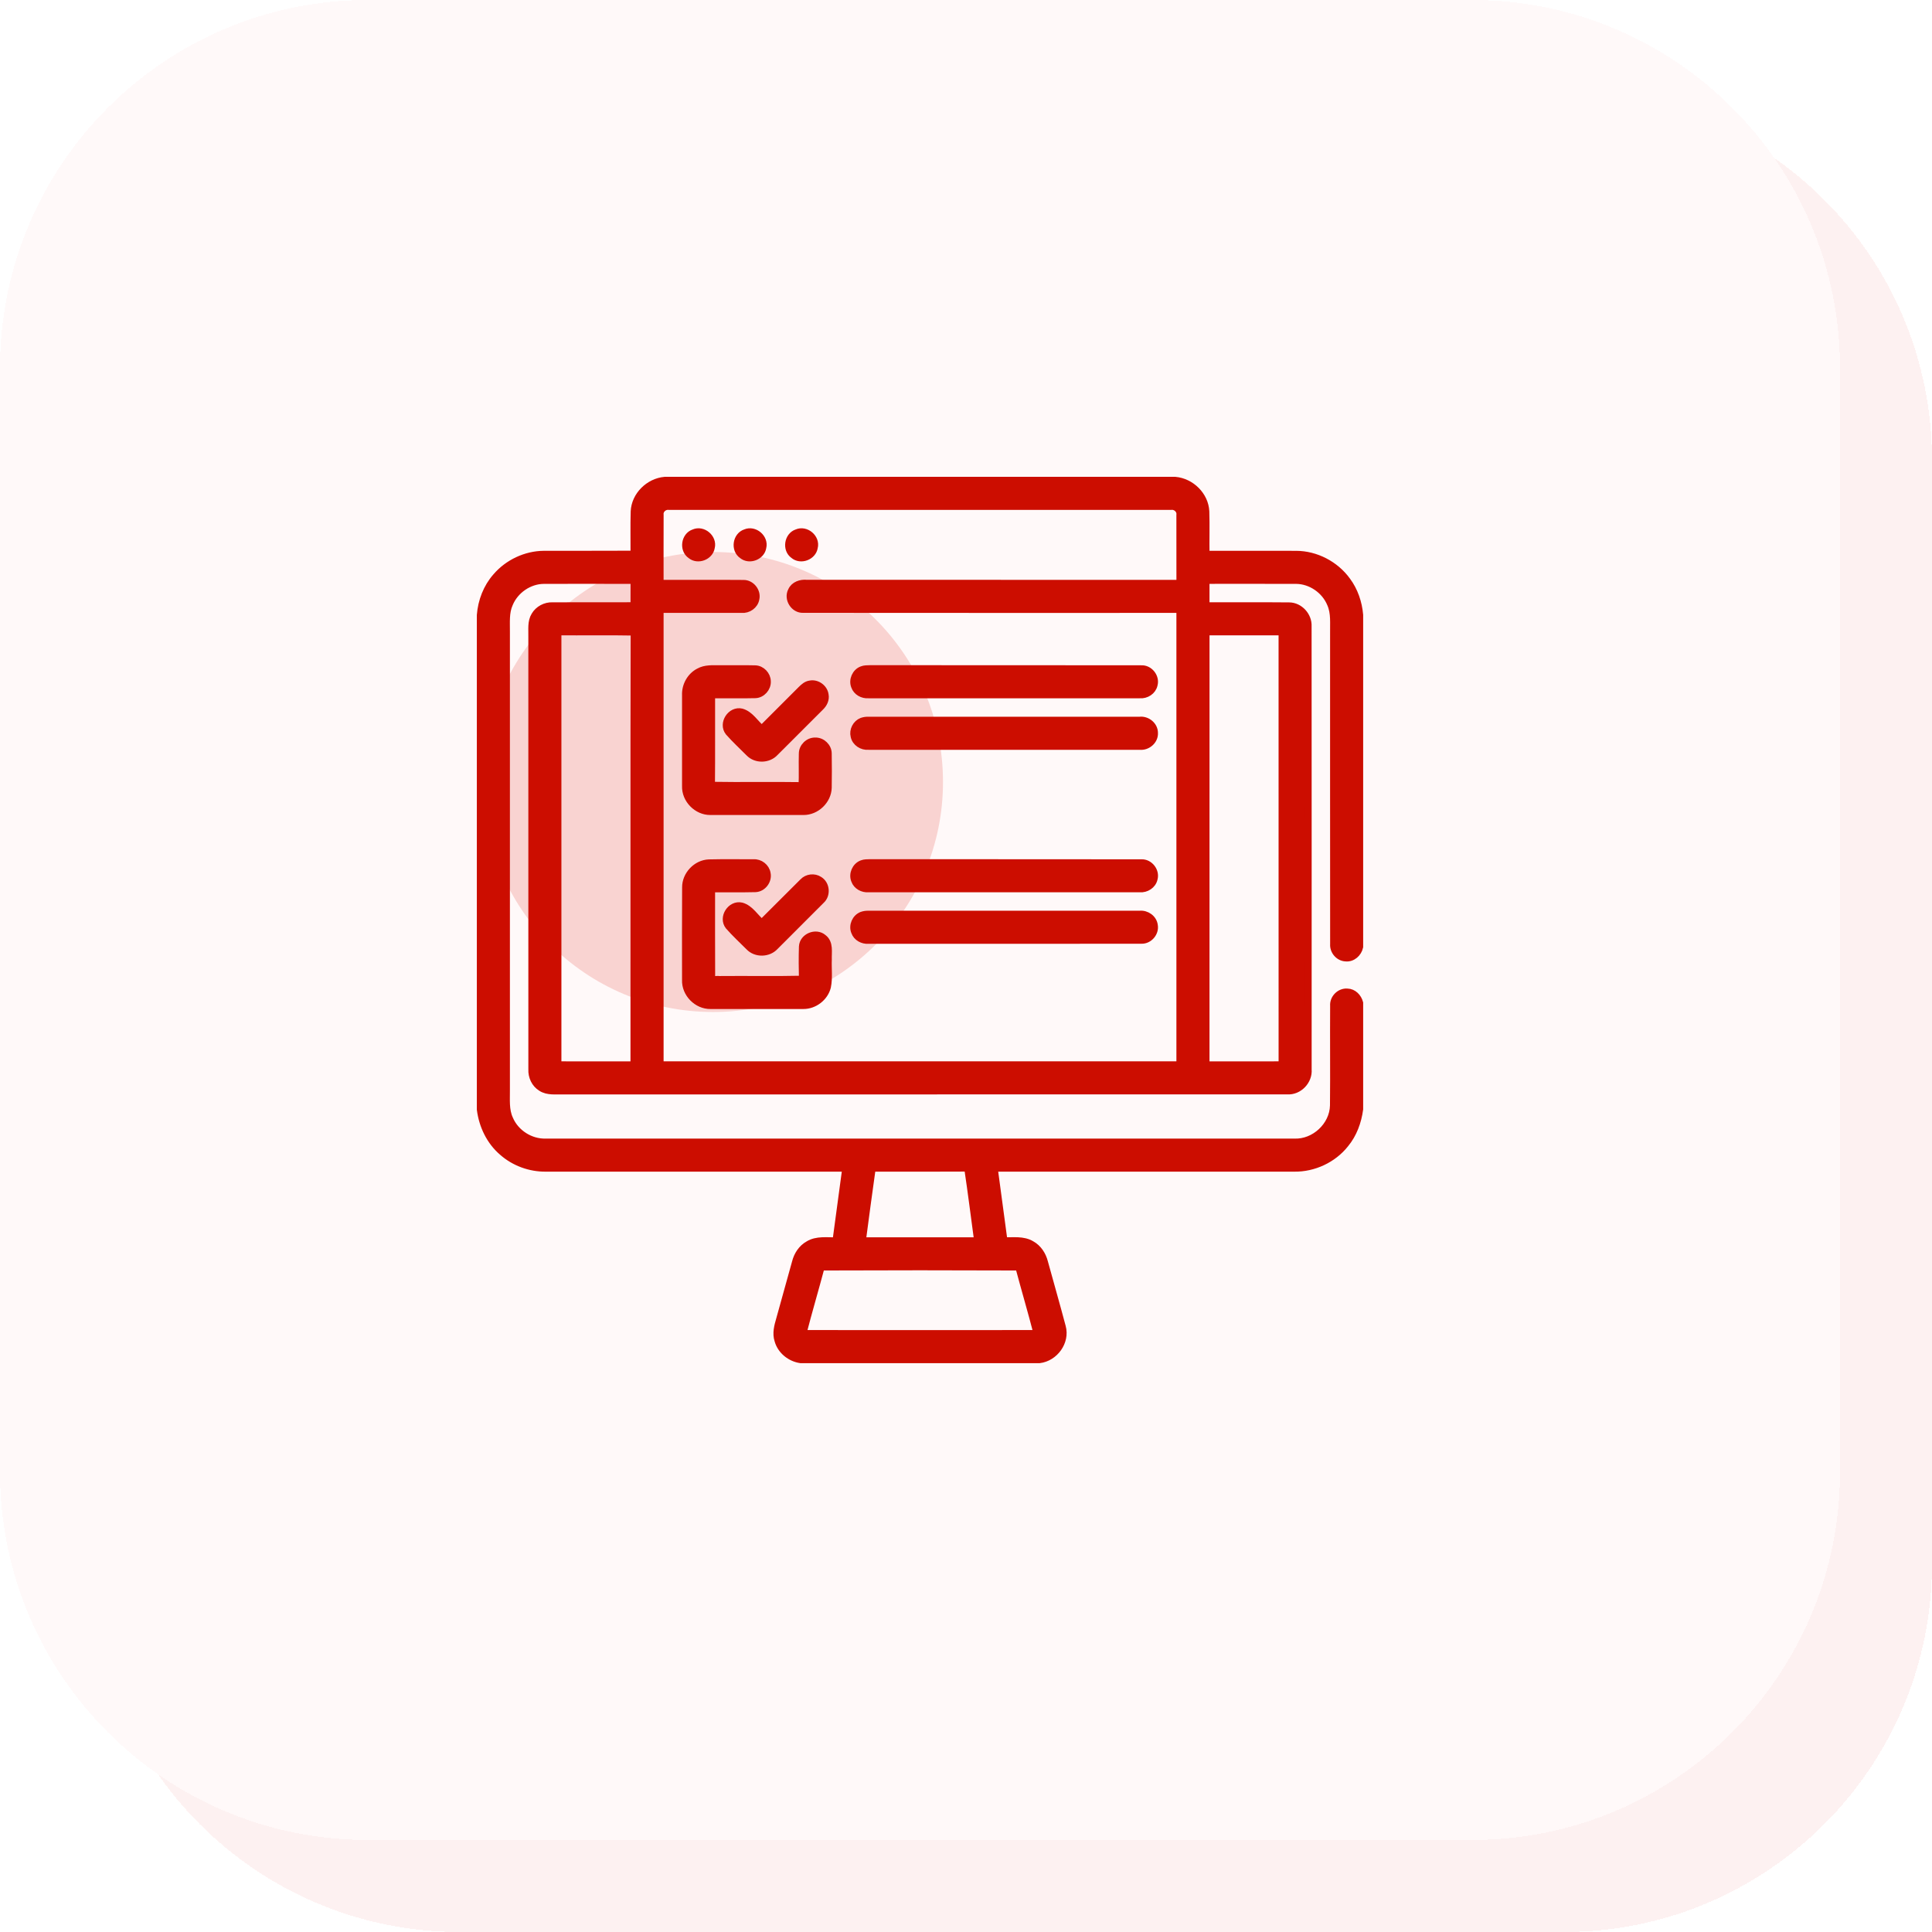
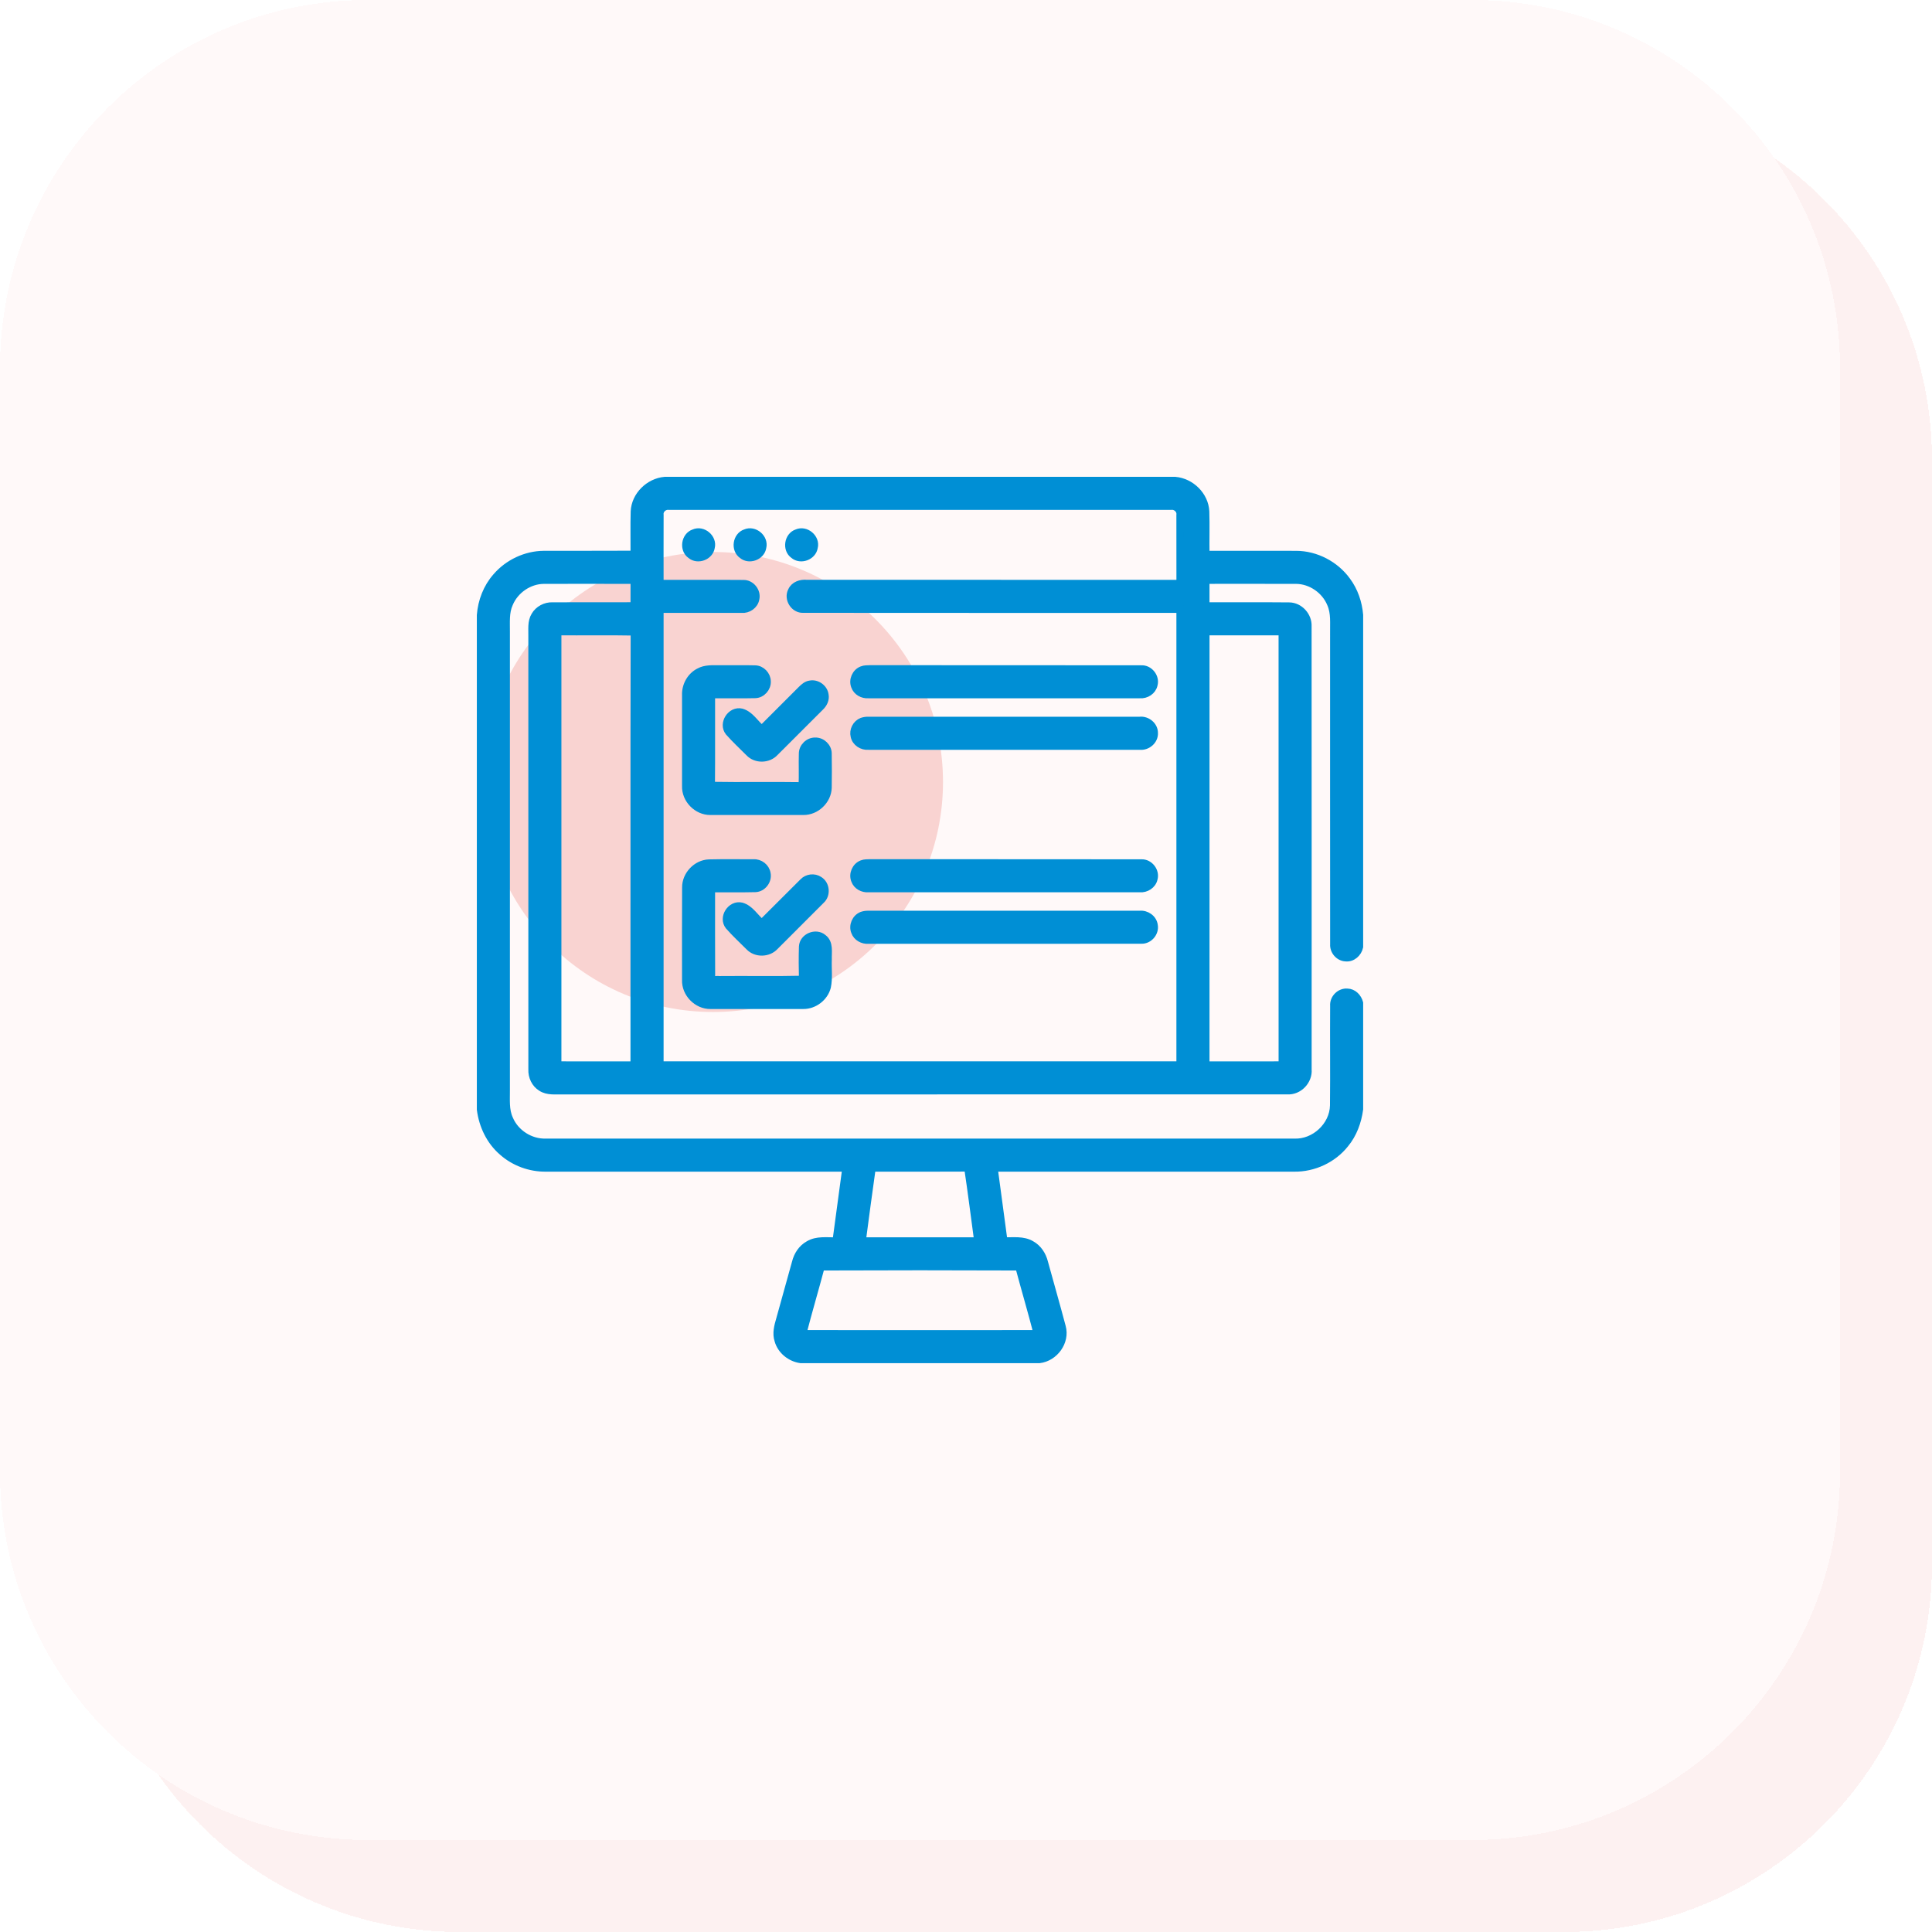
<svg xmlns="http://www.w3.org/2000/svg" width="84" height="84" viewBox="0 0 84 84" fill="none">
  <g filter="url(#filter0_d_9000_32054)">
    <rect width="80" height="80" rx="16" fill="#FFF9F9" shape-rendering="crispEdges" />
    <circle cx="31" cy="34" r="10" fill="#F9D3D1" />
-     <path d="M28.903 20.891H51.096C51.785 20.951 52.389 21.541 52.42 22.24C52.441 22.861 52.418 23.484 52.429 24.106C53.736 24.107 55.043 24.104 56.35 24.108C57.214 24.109 58.058 24.55 58.564 25.249C58.886 25.68 59.063 26.207 59.109 26.74V41.168C59.05 41.443 58.8 41.673 58.508 41.642C58.21 41.629 57.969 41.347 57.991 41.051C57.986 36.545 57.99 32.041 57.989 27.535C57.981 27.108 58.035 26.657 57.857 26.254C57.613 25.657 56.999 25.232 56.353 25.227C55.044 25.223 53.736 25.227 52.428 25.226C52.426 25.598 52.426 25.971 52.428 26.345C53.636 26.349 54.844 26.338 56.052 26.35C56.508 26.354 56.889 26.779 56.867 27.23C56.872 33.652 56.869 40.075 56.869 46.496C56.91 46.994 56.473 47.455 55.971 47.423C45.472 47.427 34.973 47.422 24.473 47.425C24.159 47.417 23.811 47.47 23.533 47.29C23.262 47.125 23.116 46.807 23.131 46.495C23.129 40.224 23.132 33.952 23.13 27.68C23.139 27.373 23.084 27.036 23.255 26.761C23.41 26.495 23.716 26.335 24.022 26.346C25.206 26.342 26.389 26.349 27.573 26.343C27.573 25.971 27.572 25.599 27.574 25.228C26.265 25.224 24.956 25.224 23.648 25.227C23 25.23 22.386 25.657 22.142 26.254C21.972 26.632 22.015 27.057 22.011 27.46C22.011 34.102 22.011 40.746 22.011 47.388C22.016 47.811 21.967 48.258 22.151 48.653C22.41 49.268 23.06 49.682 23.727 49.663C34.575 49.664 45.424 49.664 56.273 49.663C57.151 49.7 57.966 48.947 57.984 48.065C57.999 46.621 57.981 45.175 57.991 43.73C57.965 43.408 58.255 43.113 58.578 43.14C58.842 43.144 59.045 43.361 59.109 43.605V48.225C59.035 48.773 58.84 49.312 58.484 49.741C57.957 50.405 57.116 50.794 56.271 50.783C51.92 50.785 47.569 50.783 43.219 50.784C43.36 51.84 43.502 52.897 43.645 53.954C44.046 53.964 44.486 53.891 44.848 54.11C45.137 54.27 45.326 54.566 45.406 54.882C45.662 55.817 45.931 56.749 46.179 57.686C46.36 58.338 45.852 59.03 45.193 59.109H34.811C34.361 59.044 33.955 58.72 33.832 58.276C33.731 57.972 33.819 57.654 33.905 57.358C34.137 56.535 34.364 55.709 34.592 54.885C34.671 54.567 34.861 54.273 35.151 54.112C35.512 53.89 35.953 53.965 36.354 53.954C36.497 52.897 36.64 51.84 36.781 50.783C32.429 50.783 28.078 50.785 23.727 50.783C23.044 50.789 22.363 50.541 21.851 50.089C21.305 49.624 20.981 48.942 20.891 48.237V26.744C20.939 26.136 21.167 25.537 21.573 25.077C22.085 24.478 22.86 24.113 23.648 24.107C24.956 24.102 26.265 24.111 27.573 24.102C27.578 23.482 27.561 22.86 27.58 22.24C27.61 21.542 28.214 20.951 28.903 20.891ZM28.694 22.385C28.69 23.38 28.693 24.375 28.693 25.37C29.902 25.373 31.113 25.364 32.322 25.374C32.657 25.366 32.933 25.712 32.857 26.037C32.809 26.32 32.525 26.515 32.244 26.489C31.061 26.49 29.877 26.489 28.693 26.489C28.692 33.095 28.691 39.699 28.693 46.304C36.231 46.305 43.769 46.305 51.307 46.304C51.308 39.7 51.308 33.095 51.307 26.489C45.846 26.487 40.383 26.494 34.923 26.486C34.526 26.507 34.23 26.036 34.418 25.686C34.529 25.435 34.82 25.342 35.076 25.368C40.487 25.371 45.897 25.369 51.308 25.37C51.307 24.376 51.31 23.384 51.306 22.391C51.337 22.161 51.119 21.975 50.898 22.011C43.632 22.011 36.366 22.011 29.101 22.011C28.883 21.976 28.665 22.157 28.694 22.385ZM24.25 27.465C24.25 33.745 24.25 40.025 24.25 46.304C25.357 46.306 26.464 46.304 27.571 46.305C27.578 40.028 27.563 33.751 27.579 27.474C26.47 27.453 25.36 27.471 24.25 27.465ZM52.428 46.305C53.535 46.304 54.642 46.305 55.75 46.304C55.75 40.025 55.75 33.745 55.749 27.465C54.643 27.464 53.536 27.466 52.429 27.464C52.426 33.744 52.427 40.025 52.428 46.305ZM37.916 50.782C37.764 51.838 37.628 52.896 37.486 53.954C39.162 53.953 40.837 53.952 42.514 53.955C42.37 52.895 42.239 51.836 42.08 50.779C40.692 50.788 39.304 50.783 37.916 50.782ZM35.697 55.08C35.439 56.051 35.153 57.014 34.902 57.987C38.3 57.991 41.699 57.991 45.097 57.987C44.847 57.014 44.56 56.051 44.302 55.08C41.434 55.068 38.566 55.068 35.697 55.08Z" fill="#CC0D00" stroke="#CC0D00" stroke-width="0.318" />
-     <path d="M30.172 23.169C30.56 22.997 31.025 23.39 30.919 23.802C30.857 24.193 30.337 24.389 30.034 24.135C29.686 23.897 29.773 23.301 30.172 23.169Z" fill="#CC0D00" stroke="#CC0D00" stroke-width="0.318" />
-     <path d="M32.412 23.168C32.8 22.999 33.262 23.389 33.159 23.8C33.098 24.191 32.58 24.389 32.274 24.136C31.925 23.899 32.011 23.299 32.412 23.168Z" fill="#CC0D00" stroke="#CC0D00" stroke-width="0.318" />
-     <path d="M34.65 23.169C35.038 22.998 35.502 23.388 35.397 23.799C35.337 24.194 34.812 24.391 34.508 24.132C34.165 23.891 34.254 23.3 34.65 23.169Z" fill="#CC0D00" stroke="#CC0D00" stroke-width="0.318" />
-     <path d="M30.396 29.207C30.661 29.06 30.975 29.083 31.267 29.081C31.788 29.088 32.308 29.073 32.828 29.087C33.11 29.09 33.352 29.346 33.355 29.625C33.37 29.912 33.128 30.187 32.839 30.196C32.203 30.212 31.567 30.197 30.932 30.203C30.927 31.518 30.939 32.834 30.926 34.15C32.244 34.173 33.562 34.144 34.879 34.165C34.901 33.7 34.877 33.234 34.891 32.769C34.889 32.475 35.153 32.219 35.445 32.226C35.735 32.217 36.003 32.469 36.003 32.761C36.012 33.256 36.01 33.753 36.003 34.249C35.988 34.804 35.486 35.283 34.931 35.276C33.583 35.279 32.236 35.279 30.888 35.276C30.305 35.283 29.792 34.757 29.813 34.175C29.81 32.858 29.812 31.539 29.813 30.222C29.796 29.808 30.024 29.394 30.396 29.207Z" fill="#CC0D00" stroke="#CC0D00" stroke-width="0.318" />
-     <path d="M37.477 29.124C37.59 29.078 37.714 29.085 37.834 29.08C41.762 29.085 45.692 29.077 49.621 29.085C49.972 29.065 50.266 29.435 50.171 29.773C50.112 30.048 49.83 30.226 49.556 30.201C45.623 30.201 41.689 30.201 37.755 30.201C37.506 30.22 37.247 30.08 37.163 29.838C37.053 29.566 37.202 29.227 37.477 29.124Z" fill="#CC0D00" stroke="#CC0D00" stroke-width="0.318" />
-     <path d="M34.837 29.985C34.945 29.878 35.066 29.766 35.225 29.747C35.52 29.689 35.83 29.915 35.868 30.213C35.907 30.413 35.809 30.606 35.667 30.741C35.007 31.397 34.352 32.059 33.692 32.714C33.404 33.028 32.865 33.039 32.571 32.73C32.273 32.432 31.963 32.145 31.685 31.83C31.39 31.455 31.779 30.853 32.244 30.965C32.623 31.075 32.829 31.46 33.122 31.7C33.695 31.129 34.267 30.559 34.837 29.985Z" fill="#CC0D00" stroke="#CC0D00" stroke-width="0.318" />
-     <path d="M37.476 31.363C37.568 31.332 37.663 31.318 37.761 31.321C41.692 31.322 45.623 31.321 49.553 31.321C49.872 31.285 50.19 31.543 50.187 31.87C50.203 32.203 49.883 32.475 49.559 32.441C45.625 32.441 41.691 32.441 37.756 32.441C37.483 32.465 37.201 32.286 37.143 32.011C37.075 31.751 37.226 31.459 37.476 31.363Z" fill="#CC0D00" stroke="#CC0D00" stroke-width="0.318" />
-     <path d="M29.816 38.587C29.809 38.041 30.278 37.543 30.825 37.524C31.47 37.508 32.115 37.52 32.76 37.518C33.035 37.498 33.302 37.703 33.346 37.976C33.413 38.287 33.16 38.62 32.84 38.63C32.205 38.647 31.568 38.631 30.932 38.637C30.934 39.946 30.926 41.254 30.935 42.563C31.021 42.629 31.159 42.578 31.264 42.595C32.475 42.583 33.686 42.609 34.896 42.581C34.885 42.107 34.879 41.631 34.895 41.157C34.915 40.736 35.474 40.505 35.791 40.779C36.086 40.998 35.995 41.401 36.007 41.718C35.99 42.113 36.047 42.516 35.968 42.906C35.853 43.368 35.403 43.715 34.926 43.711C33.582 43.714 32.237 43.714 30.893 43.711C30.308 43.721 29.791 43.194 29.813 42.609C29.812 41.268 29.808 39.928 29.816 38.587Z" fill="#CC0D00" stroke="#CC0D00" stroke-width="0.318" />
-     <path d="M37.478 37.558C37.59 37.513 37.714 37.519 37.834 37.515C41.764 37.521 45.696 37.512 49.627 37.52C49.977 37.504 50.266 37.873 50.171 38.209C50.111 38.483 49.83 38.66 49.557 38.636C45.624 38.636 41.69 38.636 37.758 38.636C37.51 38.656 37.251 38.518 37.166 38.279C37.051 38.005 37.201 37.661 37.478 37.558Z" fill="#CC0D00" stroke="#CC0D00" stroke-width="0.318" />
-     <path d="M34.917 38.344C35.094 38.156 35.403 38.118 35.619 38.263C35.921 38.444 35.961 38.909 35.698 39.142C35.031 39.813 34.362 40.481 33.692 41.149C33.404 41.462 32.865 41.474 32.571 41.164C32.273 40.867 31.962 40.58 31.685 40.264C31.392 39.89 31.776 39.292 32.239 39.399C32.621 39.505 32.827 39.895 33.122 40.135C33.722 39.54 34.316 38.939 34.917 38.344Z" fill="#CC0D00" stroke="#CC0D00" stroke-width="0.318" />
-     <path d="M37.473 39.799C37.564 39.767 37.658 39.753 37.756 39.756C41.688 39.756 45.619 39.757 49.551 39.756C49.843 39.725 50.143 39.933 50.18 40.231C50.24 40.556 49.959 40.883 49.63 40.873C45.672 40.88 41.714 40.874 37.756 40.876C37.508 40.895 37.249 40.755 37.165 40.515C37.052 40.243 37.2 39.904 37.473 39.799Z" fill="#CC0D00" stroke="#CC0D00" stroke-width="0.318" />
+     <path d="M28.903 20.891H51.096C51.785 20.951 52.389 21.541 52.42 22.24C52.441 22.861 52.418 23.484 52.429 24.106C53.736 24.107 55.043 24.104 56.35 24.108C57.214 24.109 58.058 24.55 58.564 25.249C58.886 25.68 59.063 26.207 59.109 26.74V41.168C59.05 41.443 58.8 41.673 58.508 41.642C58.21 41.629 57.969 41.347 57.991 41.051C57.986 36.545 57.99 32.041 57.989 27.535C57.981 27.108 58.035 26.657 57.857 26.254C57.613 25.657 56.999 25.232 56.353 25.227C55.044 25.223 53.736 25.227 52.428 25.226C52.426 25.598 52.426 25.971 52.428 26.345C53.636 26.349 54.844 26.338 56.052 26.35C56.508 26.354 56.889 26.779 56.867 27.23C56.872 33.652 56.869 40.075 56.869 46.496C56.91 46.994 56.473 47.455 55.971 47.423C45.472 47.427 34.973 47.422 24.473 47.425C24.159 47.417 23.811 47.47 23.533 47.29C23.262 47.125 23.116 46.807 23.131 46.495C23.129 40.224 23.132 33.952 23.13 27.68C23.139 27.373 23.084 27.036 23.255 26.761C23.41 26.495 23.716 26.335 24.022 26.346C25.206 26.342 26.389 26.349 27.573 26.343C27.573 25.971 27.572 25.599 27.574 25.228C26.265 25.224 24.956 25.224 23.648 25.227C23 25.23 22.386 25.657 22.142 26.254C21.972 26.632 22.015 27.057 22.011 27.46C22.011 34.102 22.011 40.746 22.011 47.388C22.016 47.811 21.967 48.258 22.151 48.653C22.41 49.268 23.06 49.682 23.727 49.663C34.575 49.664 45.424 49.664 56.273 49.663C57.151 49.7 57.966 48.947 57.984 48.065C57.999 46.621 57.981 45.175 57.991 43.73C57.965 43.408 58.255 43.113 58.578 43.14C58.842 43.144 59.045 43.361 59.109 43.605V48.225C59.035 48.773 58.84 49.312 58.484 49.741C57.957 50.405 57.116 50.794 56.271 50.783C51.92 50.785 47.569 50.783 43.219 50.784C43.36 51.84 43.502 52.897 43.645 53.954C44.046 53.964 44.486 53.891 44.848 54.11C45.137 54.27 45.326 54.566 45.406 54.882C45.662 55.817 45.931 56.749 46.179 57.686C46.36 58.338 45.852 59.03 45.193 59.109H34.811C34.361 59.044 33.955 58.72 33.832 58.276C33.731 57.972 33.819 57.654 33.905 57.358C34.137 56.535 34.364 55.709 34.592 54.885C34.671 54.567 34.861 54.273 35.151 54.112C35.512 53.89 35.953 53.965 36.354 53.954C36.497 52.897 36.64 51.84 36.781 50.783C32.429 50.783 28.078 50.785 23.727 50.783C23.044 50.789 22.363 50.541 21.851 50.089C21.305 49.624 20.981 48.942 20.891 48.237V26.744C20.939 26.136 21.167 25.537 21.573 25.077C22.085 24.478 22.86 24.113 23.648 24.107C24.956 24.102 26.265 24.111 27.573 24.102C27.578 23.482 27.561 22.86 27.58 22.24C27.61 21.542 28.214 20.951 28.903 20.891ZM28.694 22.385C28.69 23.38 28.693 24.375 28.693 25.37C29.902 25.373 31.113 25.364 32.322 25.374C32.657 25.366 32.933 25.712 32.857 26.037C32.809 26.32 32.525 26.515 32.244 26.489C31.061 26.49 29.877 26.489 28.693 26.489C28.692 33.095 28.691 39.699 28.693 46.304C36.231 46.305 43.769 46.305 51.307 46.304C51.308 39.7 51.308 33.095 51.307 26.489C45.846 26.487 40.383 26.494 34.923 26.486C34.526 26.507 34.23 26.036 34.418 25.686C34.529 25.435 34.82 25.342 35.076 25.368C40.487 25.371 45.897 25.369 51.308 25.37C51.307 24.376 51.31 23.384 51.306 22.391C51.337 22.161 51.119 21.975 50.898 22.011C43.632 22.011 36.366 22.011 29.101 22.011C28.883 21.976 28.665 22.157 28.694 22.385ZM24.25 27.465C24.25 33.745 24.25 40.025 24.25 46.304C25.357 46.306 26.464 46.304 27.571 46.305C27.578 40.028 27.563 33.751 27.579 27.474C26.47 27.453 25.36 27.471 24.25 27.465ZM52.428 46.305C53.535 46.304 54.642 46.305 55.75 46.304C55.75 40.025 55.75 33.745 55.749 27.465C54.643 27.464 53.536 27.466 52.429 27.464C52.426 33.744 52.427 40.025 52.428 46.305ZM37.916 50.782C37.764 51.838 37.628 52.896 37.486 53.954C39.162 53.953 40.837 53.952 42.514 53.955C42.37 52.895 42.239 51.836 42.08 50.779C40.692 50.788 39.304 50.783 37.916 50.782ZM35.697 55.08C35.439 56.051 35.153 57.014 34.902 57.987C38.3 57.991 41.699 57.991 45.097 57.987C44.847 57.014 44.56 56.051 44.302 55.08C41.434 55.068 38.566 55.068 35.697 55.08Z" fill="#008fd5" stroke="#008fd5" stroke-width="0.318" />
+     <path d="M30.172 23.169C30.56 22.997 31.025 23.39 30.919 23.802C30.857 24.193 30.337 24.389 30.034 24.135C29.686 23.897 29.773 23.301 30.172 23.169Z" fill="#008fd5" stroke="#008fd5" stroke-width="0.318" />
+     <path d="M32.412 23.168C32.8 22.999 33.262 23.389 33.159 23.8C33.098 24.191 32.58 24.389 32.274 24.136C31.925 23.899 32.011 23.299 32.412 23.168Z" fill="#008fd5" stroke="#008fd5" stroke-width="0.318" />
+     <path d="M34.65 23.169C35.038 22.998 35.502 23.388 35.397 23.799C35.337 24.194 34.812 24.391 34.508 24.132C34.165 23.891 34.254 23.3 34.65 23.169Z" fill="#008fd5" stroke="#008fd5" stroke-width="0.318" />
+     <path d="M30.396 29.207C30.661 29.06 30.975 29.083 31.267 29.081C31.788 29.088 32.308 29.073 32.828 29.087C33.11 29.09 33.352 29.346 33.355 29.625C33.37 29.912 33.128 30.187 32.839 30.196C32.203 30.212 31.567 30.197 30.932 30.203C30.927 31.518 30.939 32.834 30.926 34.15C32.244 34.173 33.562 34.144 34.879 34.165C34.901 33.7 34.877 33.234 34.891 32.769C34.889 32.475 35.153 32.219 35.445 32.226C35.735 32.217 36.003 32.469 36.003 32.761C36.012 33.256 36.01 33.753 36.003 34.249C35.988 34.804 35.486 35.283 34.931 35.276C33.583 35.279 32.236 35.279 30.888 35.276C30.305 35.283 29.792 34.757 29.813 34.175C29.81 32.858 29.812 31.539 29.813 30.222C29.796 29.808 30.024 29.394 30.396 29.207Z" fill="#008fd5" stroke="#008fd5" stroke-width="0.318" />
+     <path d="M37.477 29.124C37.59 29.078 37.714 29.085 37.834 29.08C41.762 29.085 45.692 29.077 49.621 29.085C49.972 29.065 50.266 29.435 50.171 29.773C50.112 30.048 49.83 30.226 49.556 30.201C45.623 30.201 41.689 30.201 37.755 30.201C37.506 30.22 37.247 30.08 37.163 29.838C37.053 29.566 37.202 29.227 37.477 29.124Z" fill="#008fd5" stroke="#008fd5" stroke-width="0.318" />
+     <path d="M34.837 29.985C34.945 29.878 35.066 29.766 35.225 29.747C35.52 29.689 35.83 29.915 35.868 30.213C35.907 30.413 35.809 30.606 35.667 30.741C35.007 31.397 34.352 32.059 33.692 32.714C33.404 33.028 32.865 33.039 32.571 32.73C32.273 32.432 31.963 32.145 31.685 31.83C31.39 31.455 31.779 30.853 32.244 30.965C32.623 31.075 32.829 31.46 33.122 31.7C33.695 31.129 34.267 30.559 34.837 29.985Z" fill="#008fd5" stroke="#008fd5" stroke-width="0.318" />
+     <path d="M37.476 31.363C37.568 31.332 37.663 31.318 37.761 31.321C41.692 31.322 45.623 31.321 49.553 31.321C49.872 31.285 50.19 31.543 50.187 31.87C50.203 32.203 49.883 32.475 49.559 32.441C45.625 32.441 41.691 32.441 37.756 32.441C37.483 32.465 37.201 32.286 37.143 32.011C37.075 31.751 37.226 31.459 37.476 31.363Z" fill="#008fd5" stroke="#008fd5" stroke-width="0.318" />
+     <path d="M29.816 38.587C29.809 38.041 30.278 37.543 30.825 37.524C31.47 37.508 32.115 37.52 32.76 37.518C33.035 37.498 33.302 37.703 33.346 37.976C33.413 38.287 33.16 38.62 32.84 38.63C32.205 38.647 31.568 38.631 30.932 38.637C30.934 39.946 30.926 41.254 30.935 42.563C31.021 42.629 31.159 42.578 31.264 42.595C32.475 42.583 33.686 42.609 34.896 42.581C34.885 42.107 34.879 41.631 34.895 41.157C34.915 40.736 35.474 40.505 35.791 40.779C36.086 40.998 35.995 41.401 36.007 41.718C35.99 42.113 36.047 42.516 35.968 42.906C35.853 43.368 35.403 43.715 34.926 43.711C33.582 43.714 32.237 43.714 30.893 43.711C30.308 43.721 29.791 43.194 29.813 42.609C29.812 41.268 29.808 39.928 29.816 38.587Z" fill="#008fd5" stroke="#008fd5" stroke-width="0.318" />
+     <path d="M37.478 37.558C37.59 37.513 37.714 37.519 37.834 37.515C41.764 37.521 45.696 37.512 49.627 37.52C49.977 37.504 50.266 37.873 50.171 38.209C50.111 38.483 49.83 38.66 49.557 38.636C45.624 38.636 41.69 38.636 37.758 38.636C37.51 38.656 37.251 38.518 37.166 38.279C37.051 38.005 37.201 37.661 37.478 37.558Z" fill="#008fd5" stroke="#008fd5" stroke-width="0.318" />
+     <path d="M34.917 38.344C35.094 38.156 35.403 38.118 35.619 38.263C35.921 38.444 35.961 38.909 35.698 39.142C35.031 39.813 34.362 40.481 33.692 41.149C33.404 41.462 32.865 41.474 32.571 41.164C32.273 40.867 31.962 40.58 31.685 40.264C31.392 39.89 31.776 39.292 32.239 39.399C32.621 39.505 32.827 39.895 33.122 40.135C33.722 39.54 34.316 38.939 34.917 38.344Z" fill="#008fd5" stroke="#008fd5" stroke-width="0.318" />
+     <path d="M37.473 39.799C37.564 39.767 37.658 39.753 37.756 39.756C41.688 39.756 45.619 39.757 49.551 39.756C49.843 39.725 50.143 39.933 50.18 40.231C50.24 40.556 49.959 40.883 49.63 40.873C45.672 40.88 41.714 40.874 37.756 40.876C37.508 40.895 37.249 40.755 37.165 40.515C37.052 40.243 37.2 39.904 37.473 39.799Z" fill="#008fd5" stroke="#008fd5" stroke-width="0.318" />
  </g>
  <defs>
    <filter id="filter0_d_9000_32054" x="0" y="0" width="84" height="84" filterUnits="userSpaceOnUse" color-interpolation-filters="sRGB">
      <feFlood flood-opacity="0" result="BackgroundImageFix" />
      <feColorMatrix in="SourceAlpha" type="matrix" values="0 0 0 0 0 0 0 0 0 0 0 0 0 0 0 0 0 0 127 0" result="hardAlpha" />
      <feOffset dx="4" dy="4" />
      <feComposite in2="hardAlpha" operator="out" />
      <feColorMatrix type="matrix" values="0 0 0 0 0.976 0 0 0 0 0.827 0 0 0 0 0.82 0 0 0 0.3 0" />
      <feBlend mode="normal" in2="BackgroundImageFix" result="effect1_dropShadow_9000_32054" />
      <feBlend mode="normal" in="SourceGraphic" in2="effect1_dropShadow_9000_32054" result="shape" />
    </filter>
  </defs>
</svg>
